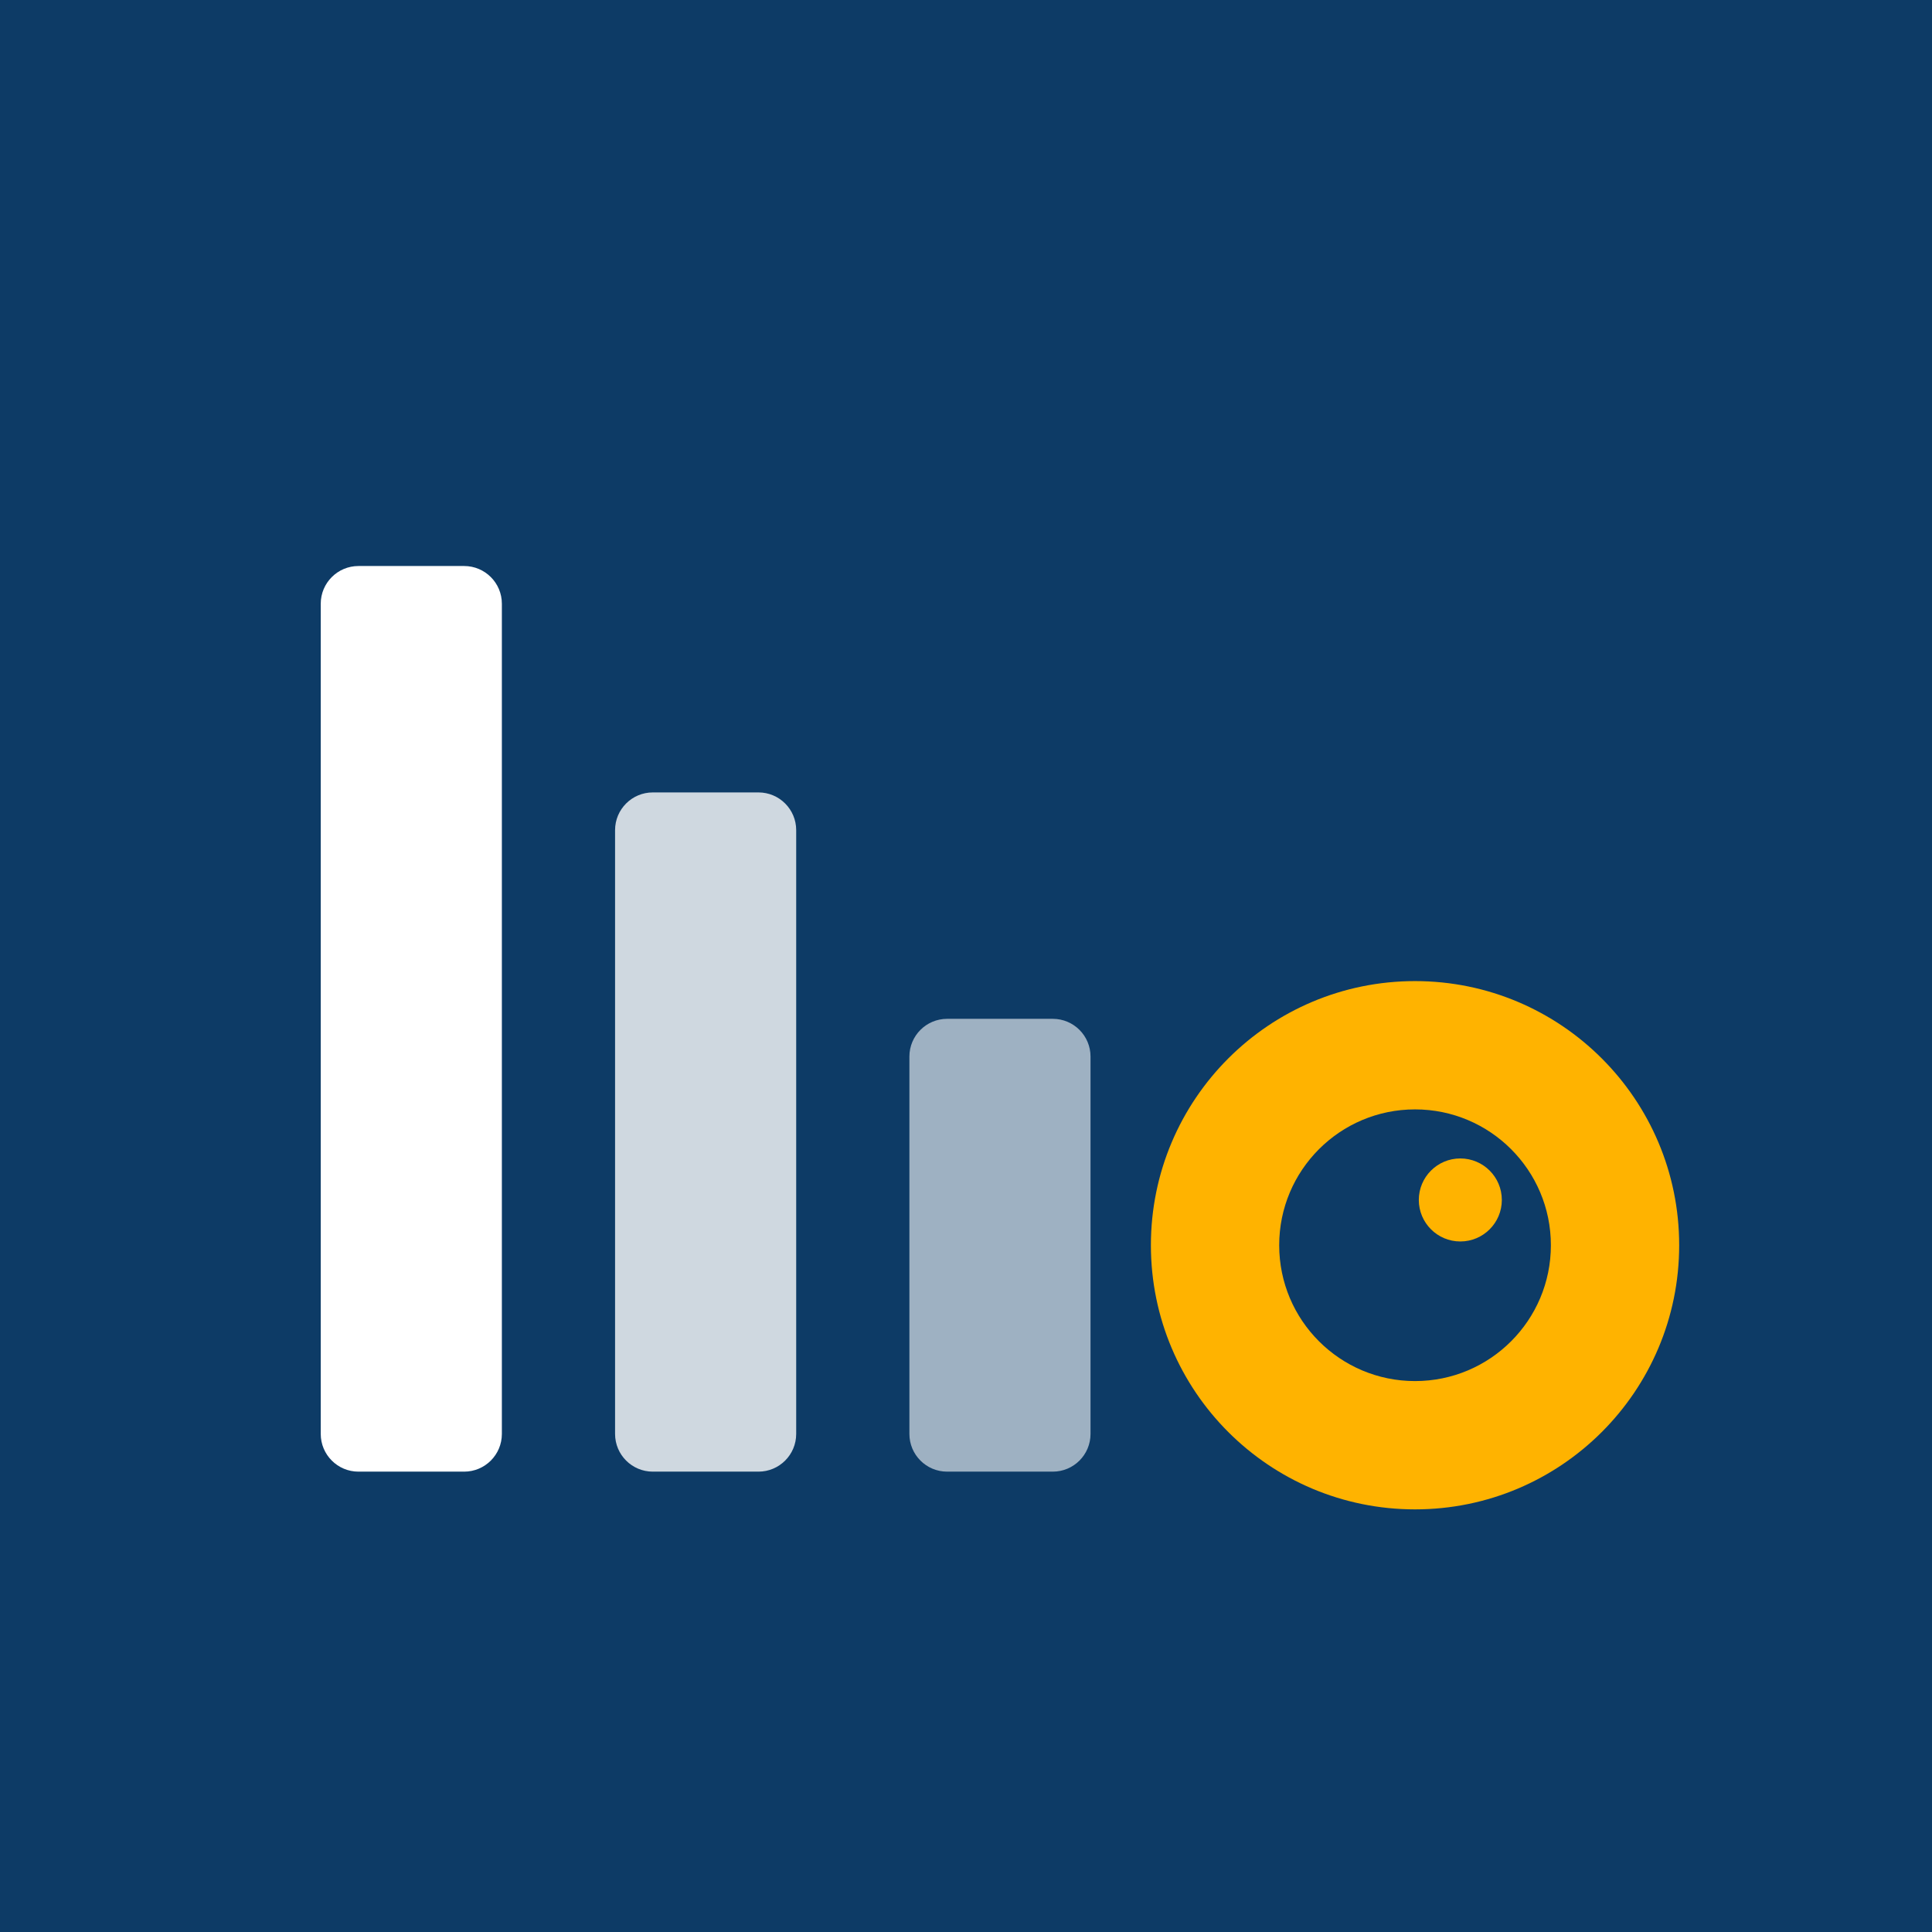
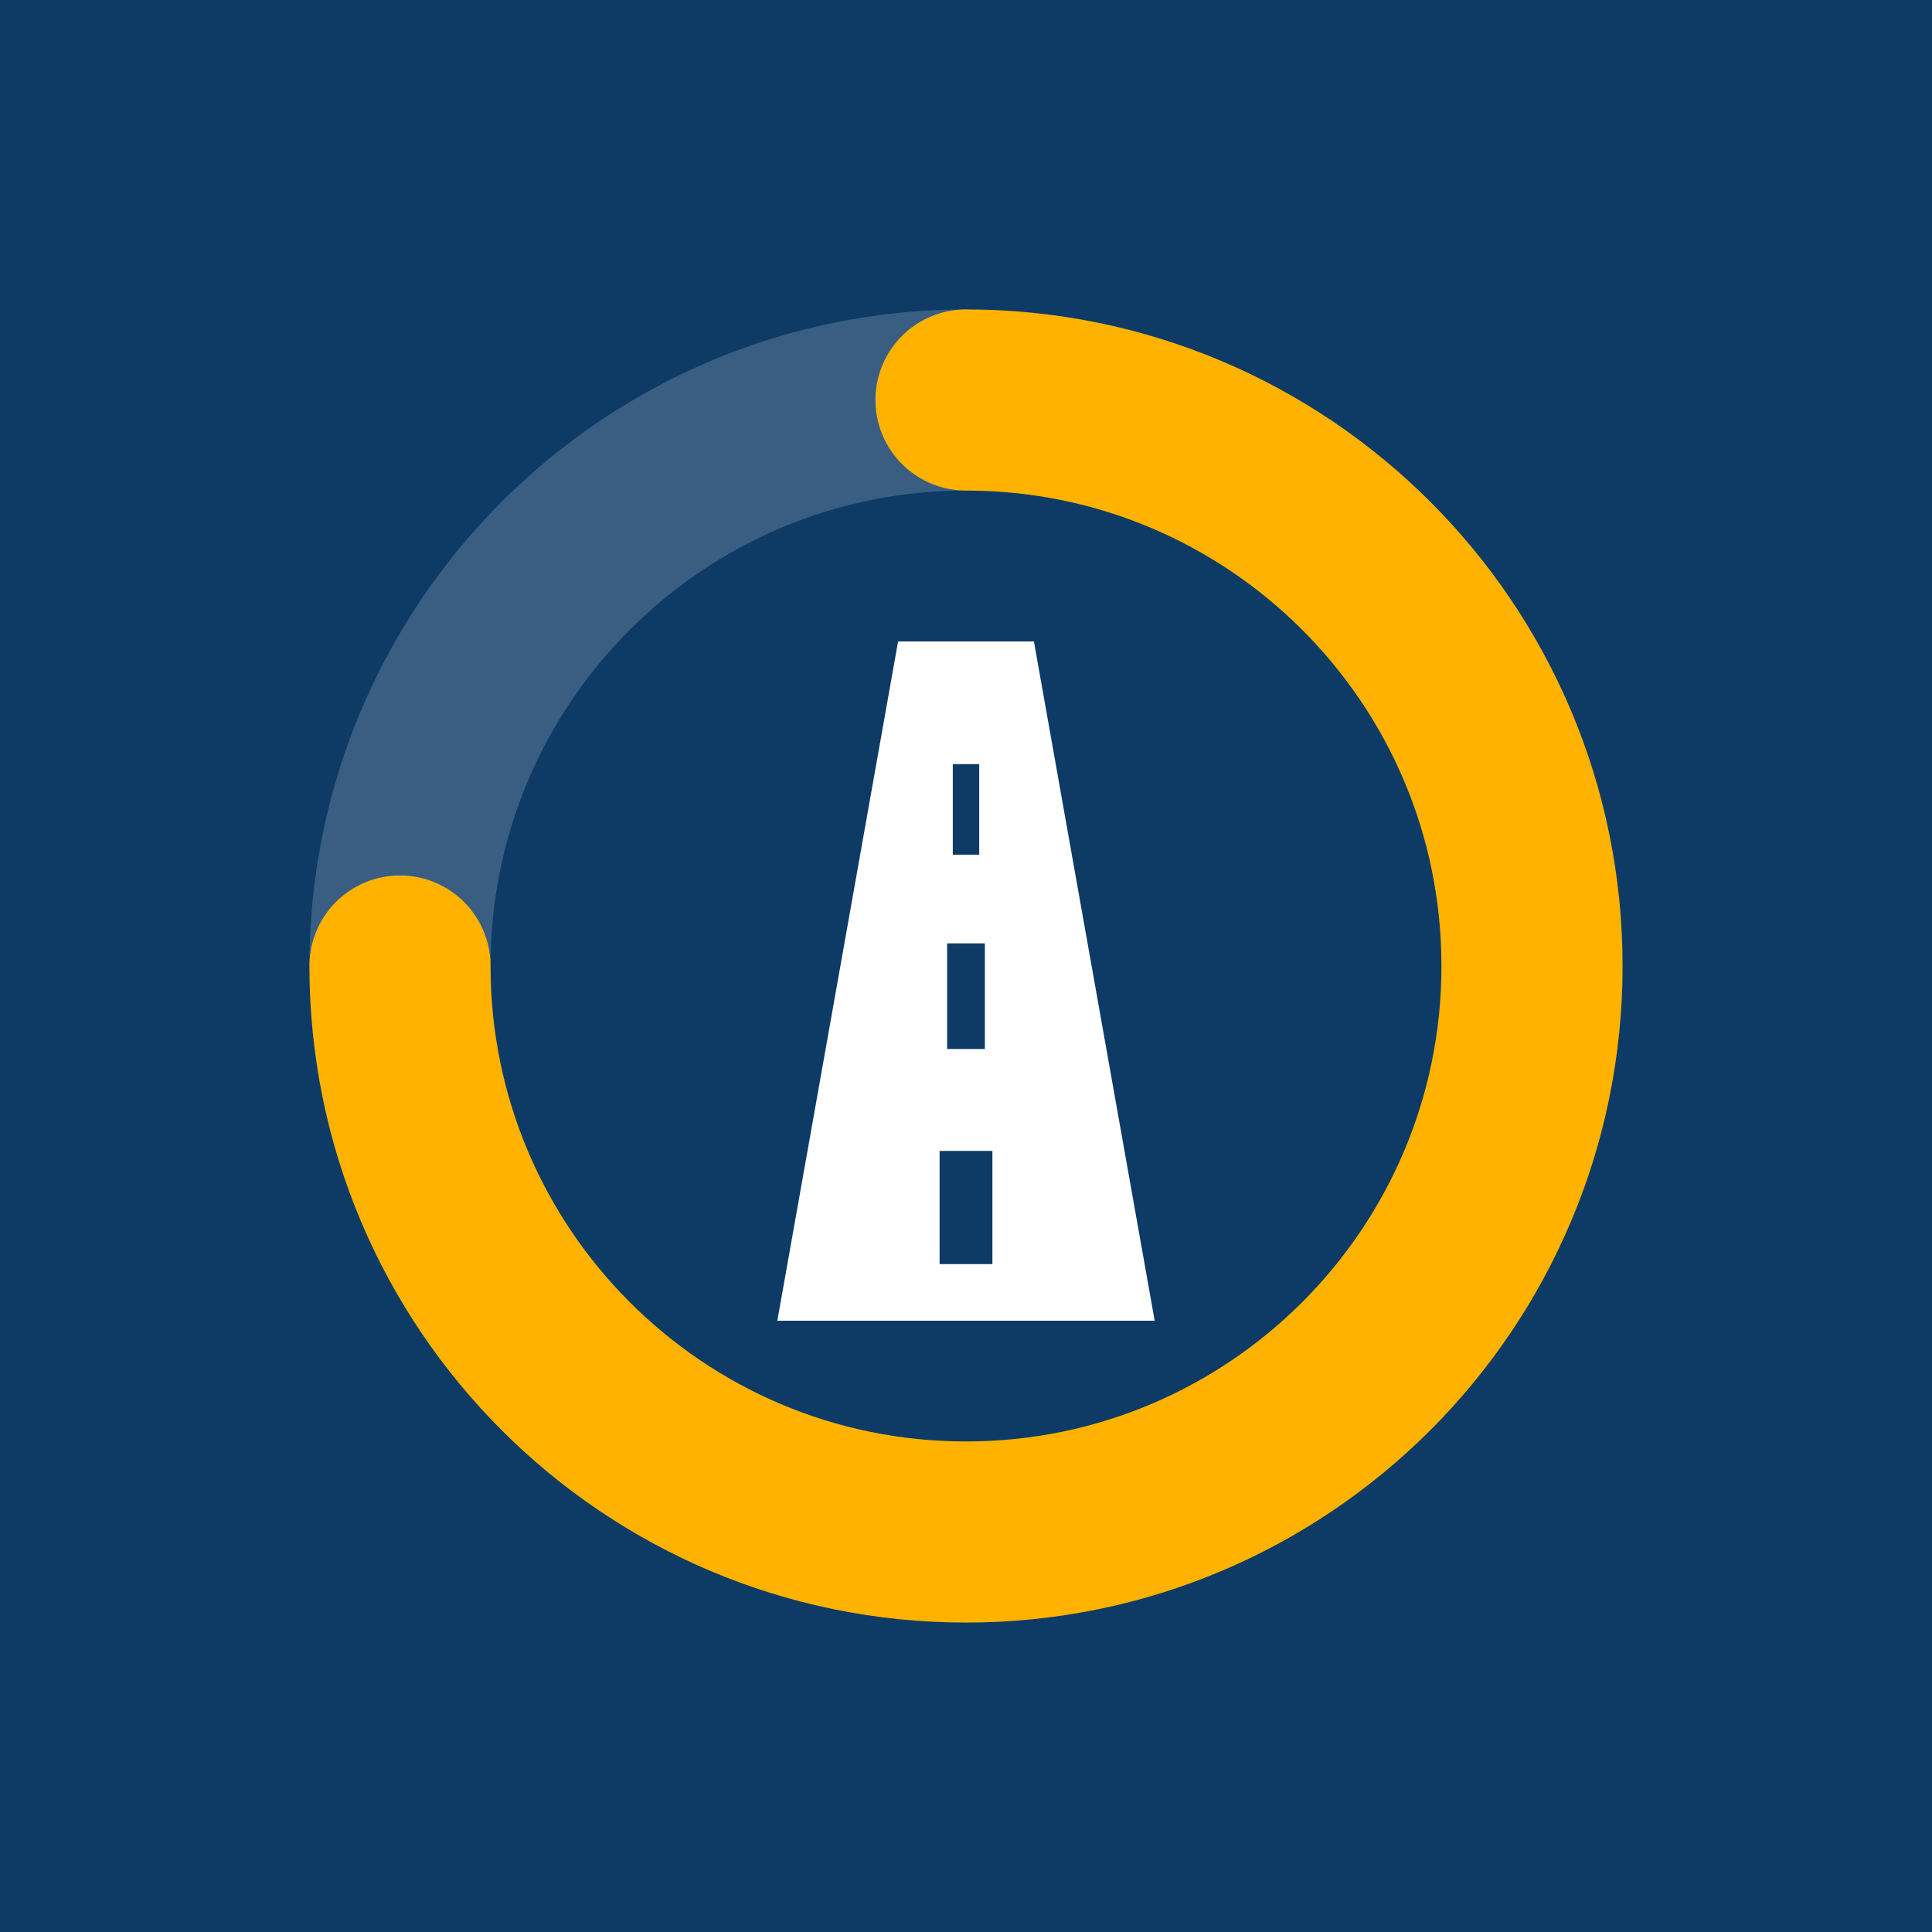
<svg xmlns="http://www.w3.org/2000/svg" width="1024" height="1024" viewBox="0 0 1024 1024" role="img" aria-label="Cuenta atrás">
  <rect width="1024" height="1024" fill="#0d3b66" />
-   <rect x="170" y="300" width="96" height="480" rx="20" fill="#ffffff" />
-   <rect x="326" y="420" width="96" height="360" rx="20" fill="#ffffff" opacity=".8" />
-   <rect x="482" y="540" width="96" height="240" rx="20" fill="#ffffff" opacity=".6" />
-   <circle cx="750" cy="660" r="140" fill="#ffb300" />
-   <circle cx="750" cy="660" r="72" fill="#0d3b66" />
-   <circle cx="774" cy="636" r="22" fill="#ffb300" />
+   <path d="M212 512A300 300 0 0 1 512 212" fill="none" stroke="#ffffff" stroke-opacity=".18" stroke-width="96" />
+   <path d="M512 212A300 300 0 1 1 212 512" fill="none" stroke="#ffb300" stroke-width="96" stroke-linecap="round" />
+   <polygon points="412,700 612,700 548,340 476,340" fill="#ffffff" />
+   <rect x="498" y="610" width="28" height="60" fill="#0d3b66" />
+   <rect x="502" y="500" width="20" height="56" fill="#0d3b66" />
+   <rect x="505" y="405" width="14" height="48" fill="#0d3b66" />
</svg>
